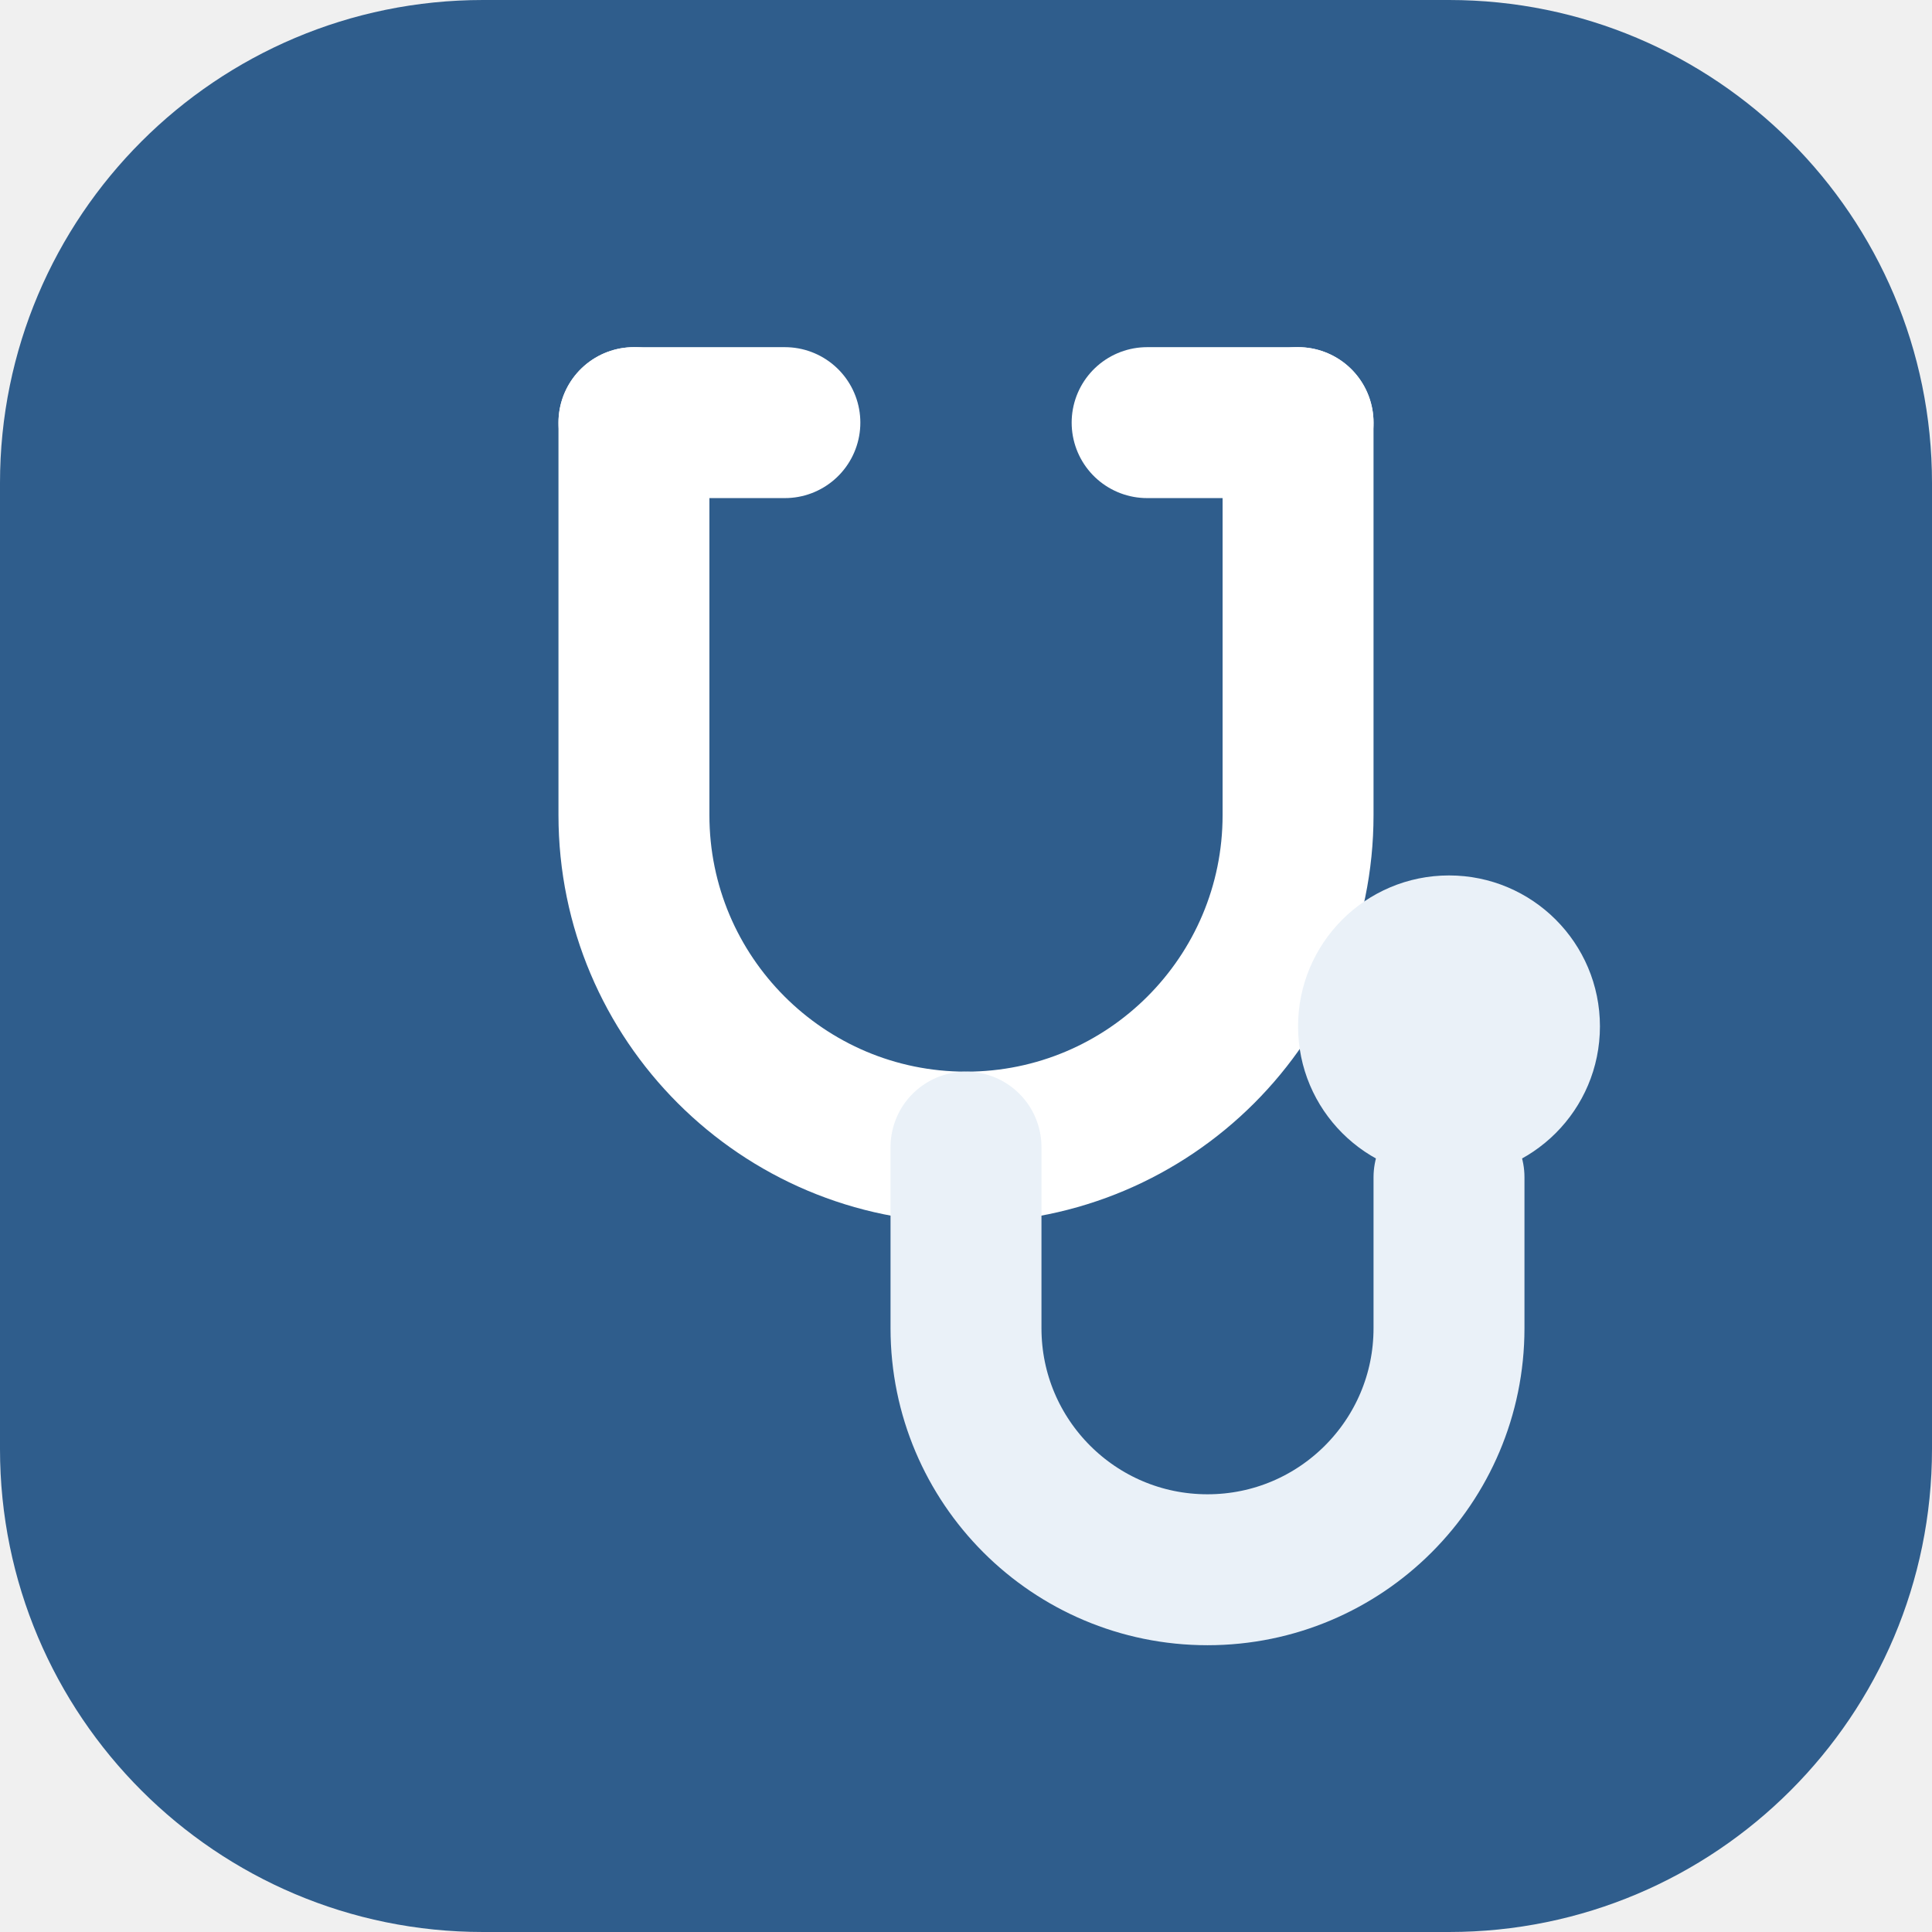
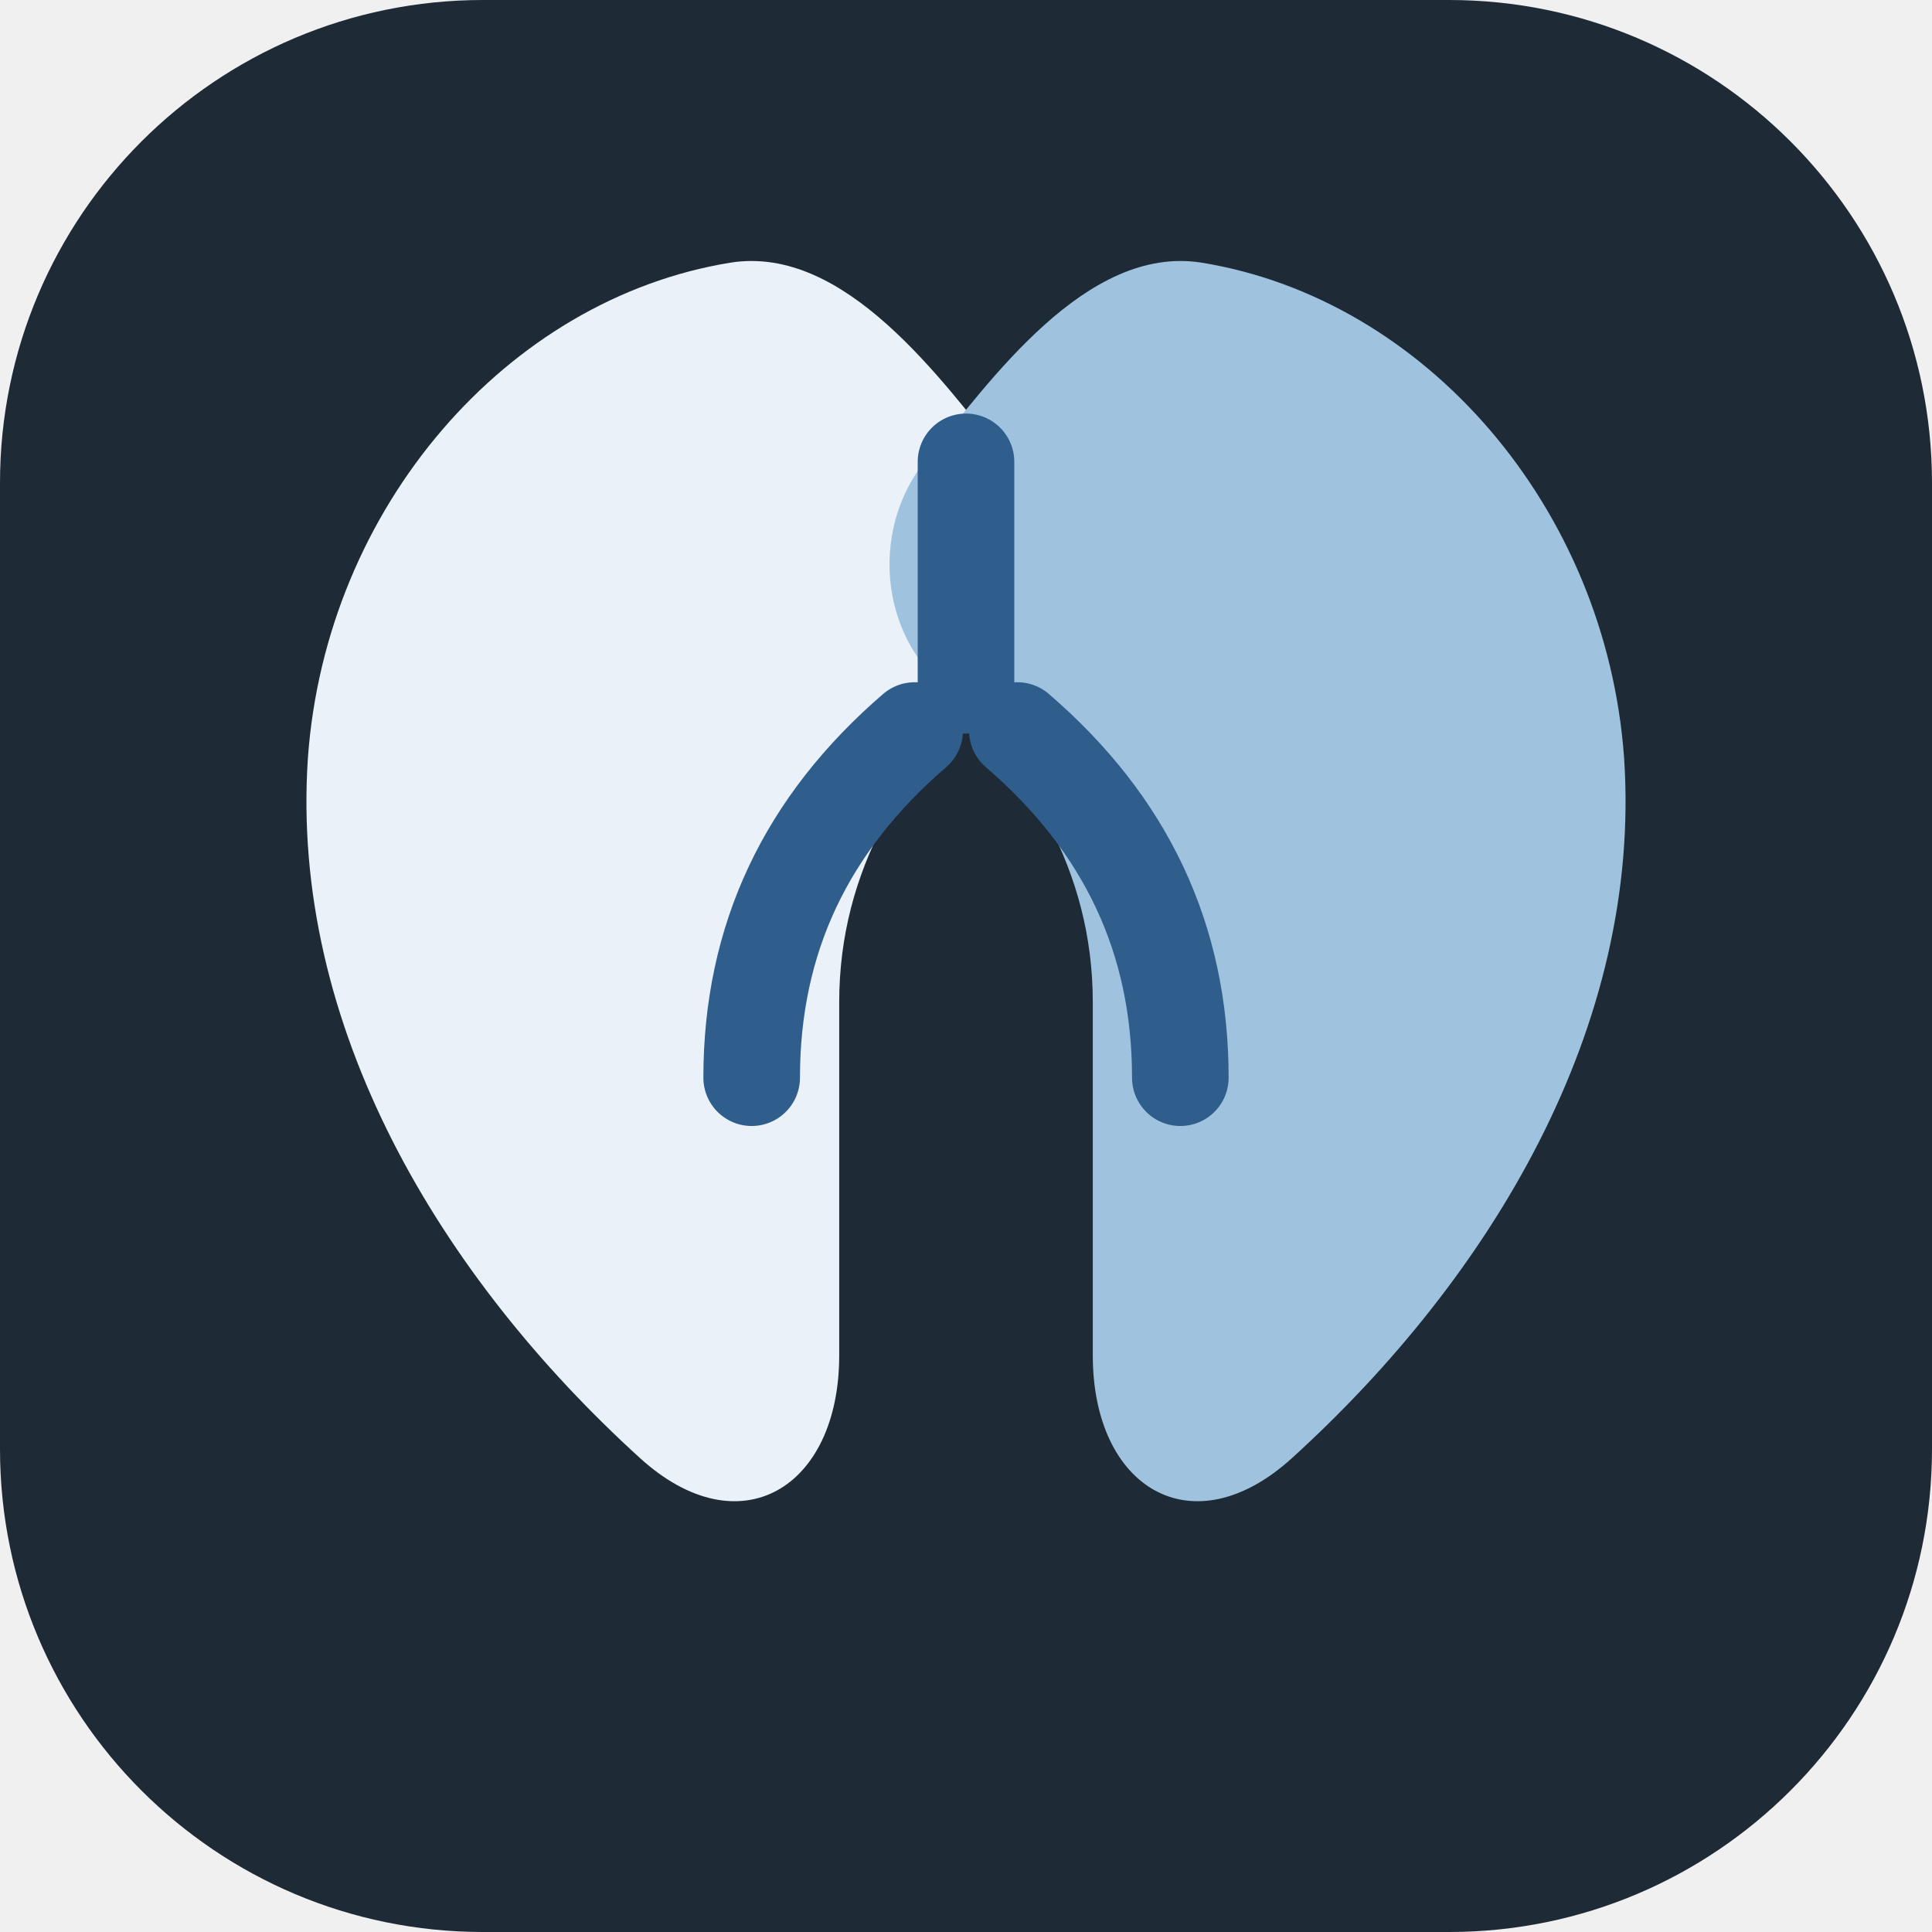
- <svg xmlns="http://www.w3.org/2000/svg" viewBox="0 0 64 64" role="img" aria-label="CDSS ERC">
-   <rect width="64" height="64" rx="16" fill="#2F5D8C" />
-   <path d="M21 14v13a11 11 0 0 0 22 0V14" fill="none" stroke="#FFFFFF" stroke-width="5" stroke-linecap="round" />
-   <path d="M26 14h-5m22 0h-5" stroke="#FFFFFF" stroke-width="5" stroke-linecap="round" />
-   <path d="M32 38v6a8 8 0 0 0 16 0v-5" fill="none" stroke="#EAF1F8" stroke-width="5" stroke-linecap="round" />
-   <circle cx="48" cy="34" r="5" fill="#EAF1F8" />
+ <svg xmlns="http://www.w3.org/2000/svg" viewBox="0 0 64 64" role="img" aria-label="ERC">
+   <rect width="64" height="64" rx="16" fill="#1E2A36" />
+   <path d="M24.2 8.7c-7.4 1.2-13.4 8.1-14 16.4-.6 8.9 4.4 17.2 11 23.2 3.3 3 6.6 1 6.6-3.4V33.2c0-4.4 2.2-7.8 5.1-10.6 2-1.9 2.2-5.2.4-7.4-2.1-2.6-5.3-7.1-9.1-6.5Z" fill="#EAF1F8" />
+   <path d="M39.8 8.7c7.4 1.2 13.4 8.1 14 16.4.6 8.9-4.4 17.2-11 23.2-3.3 3-6.6 1-6.6-3.4V33.2c0-4.4-2.2-7.8-5.1-10.6-2-1.9-2.2-5.2-.4-7.4 2.1-2.6 5.3-7.1 9.1-6.5Z" fill="#9FC3DF" />
+   <path d="M30.3 24.2c-3.6 3.1-5.4 6.9-5.4 11.5m8.8-11.5c3.6 3.1 5.4 6.9 5.4 11.5M32 22.7v-7.4" stroke="#2F5D8C" stroke-width="3.2" stroke-linecap="round" />
</svg>
